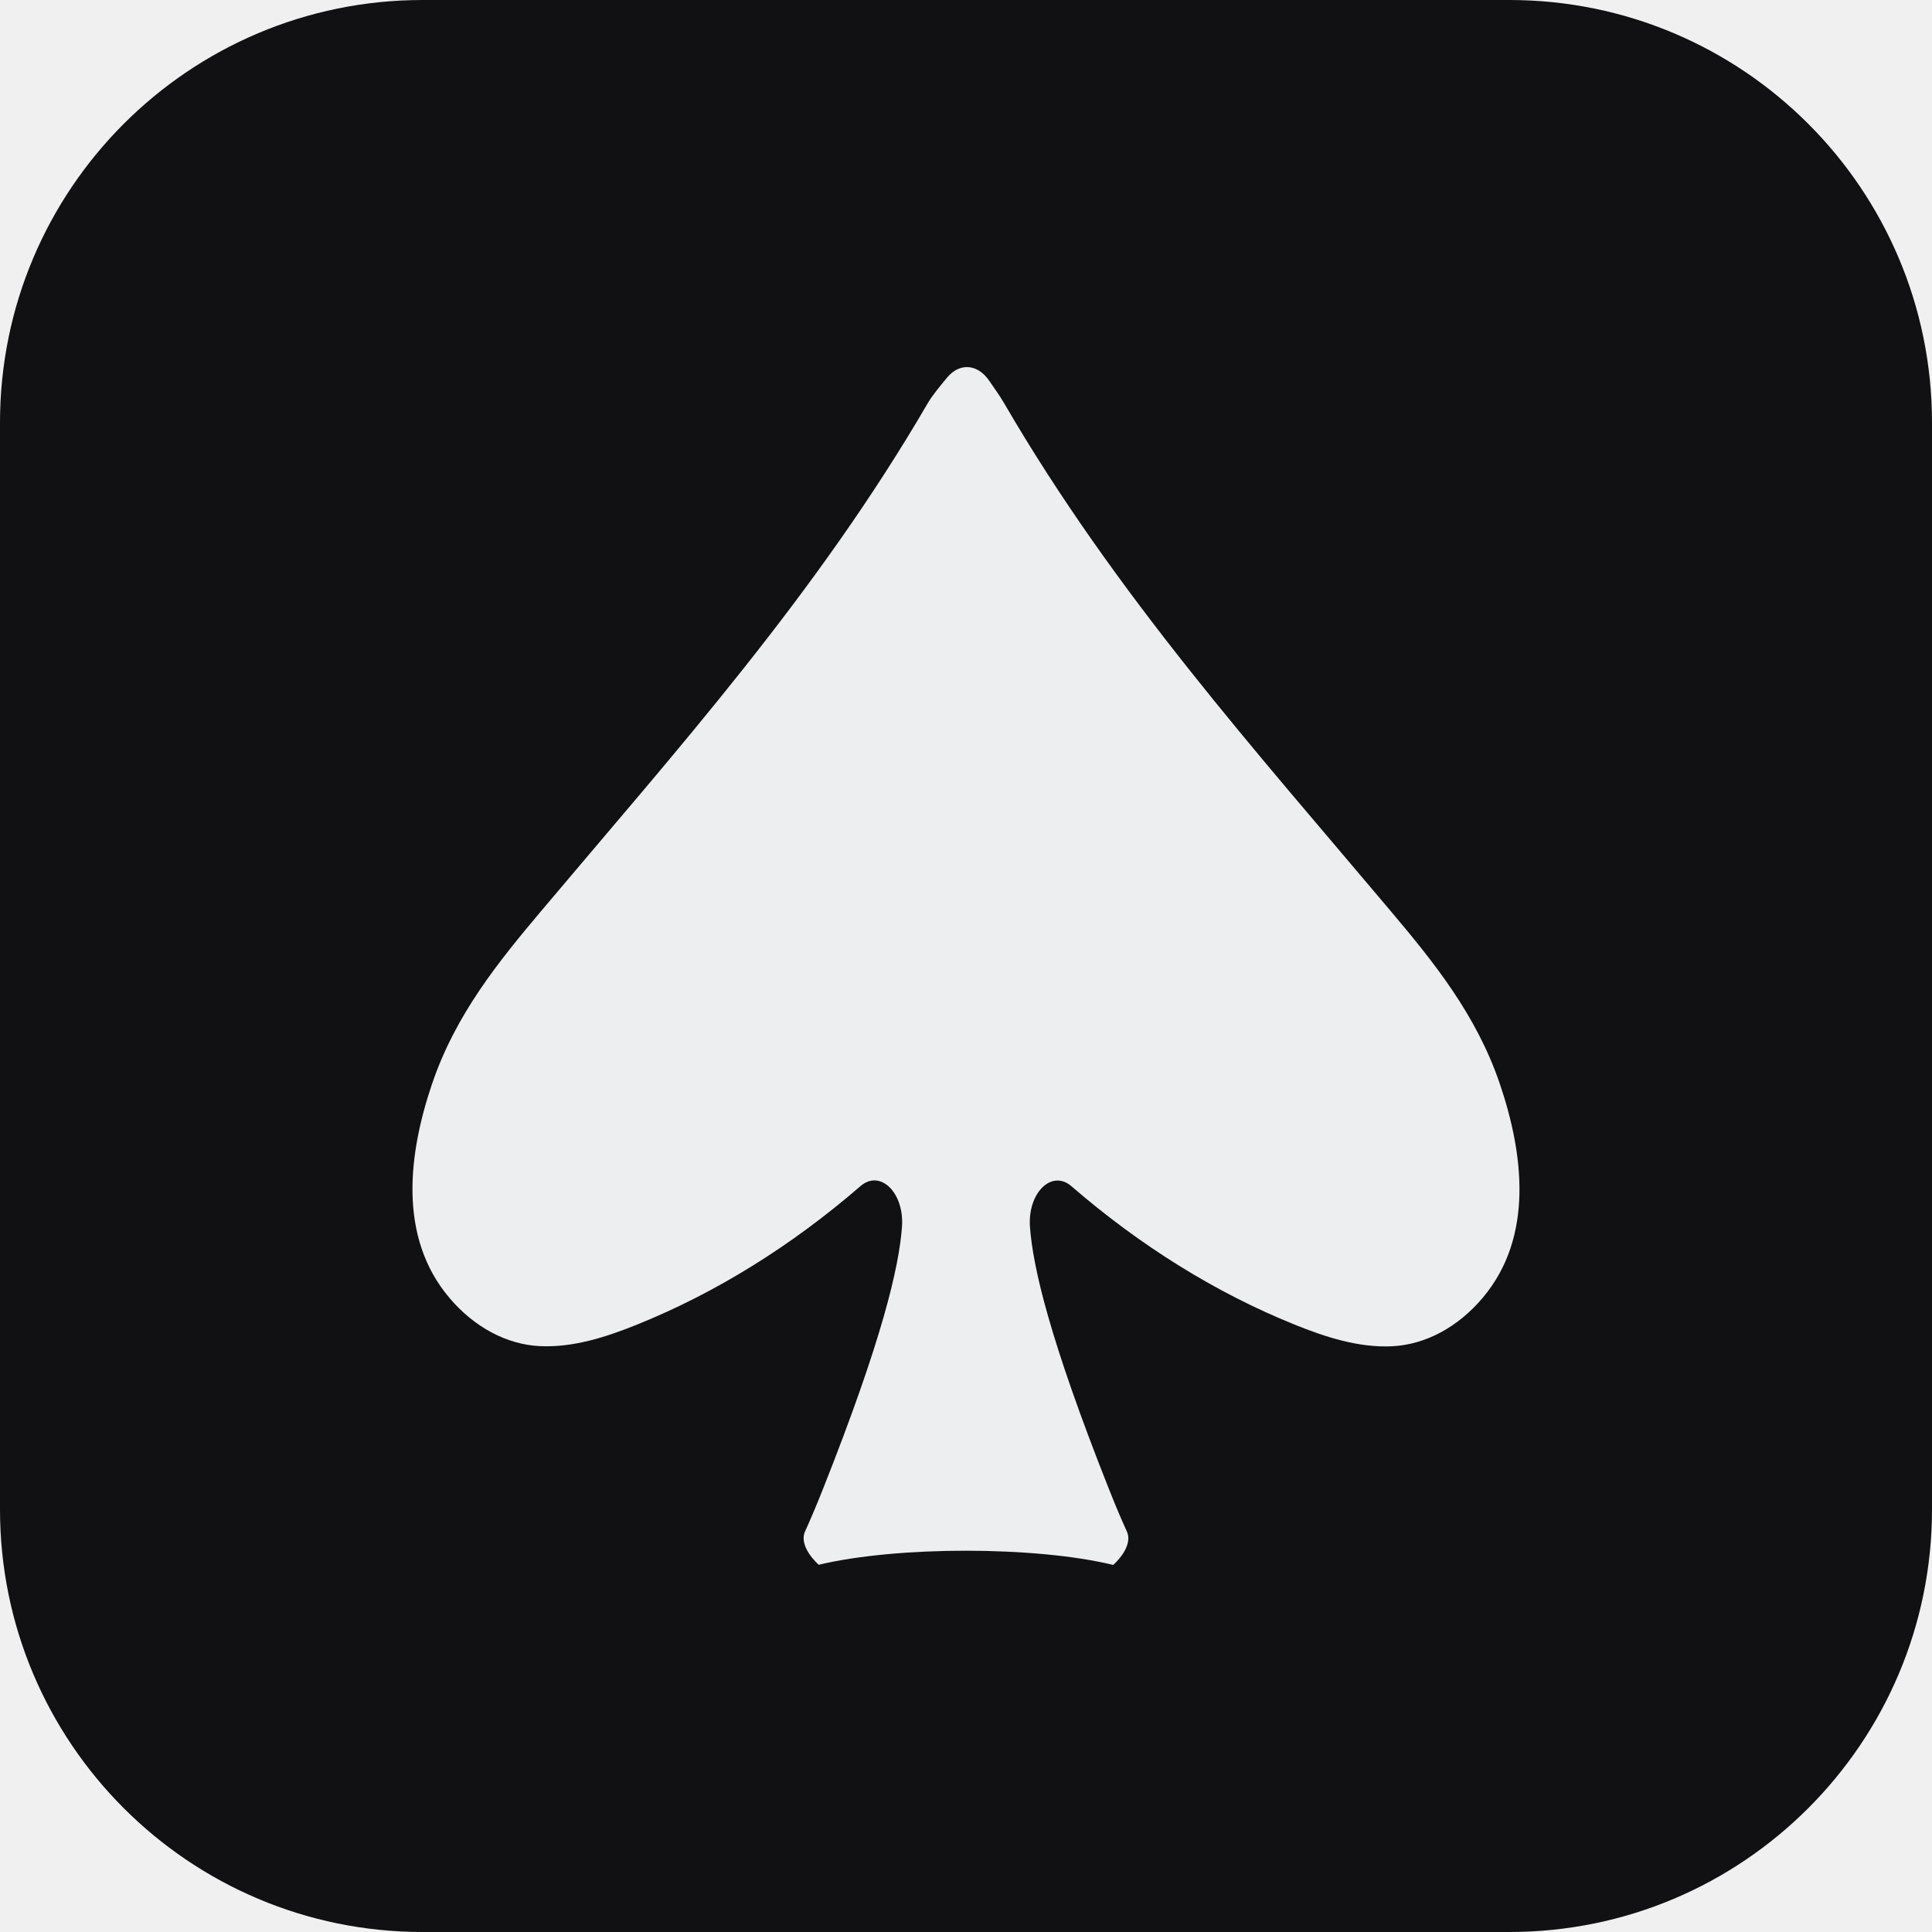
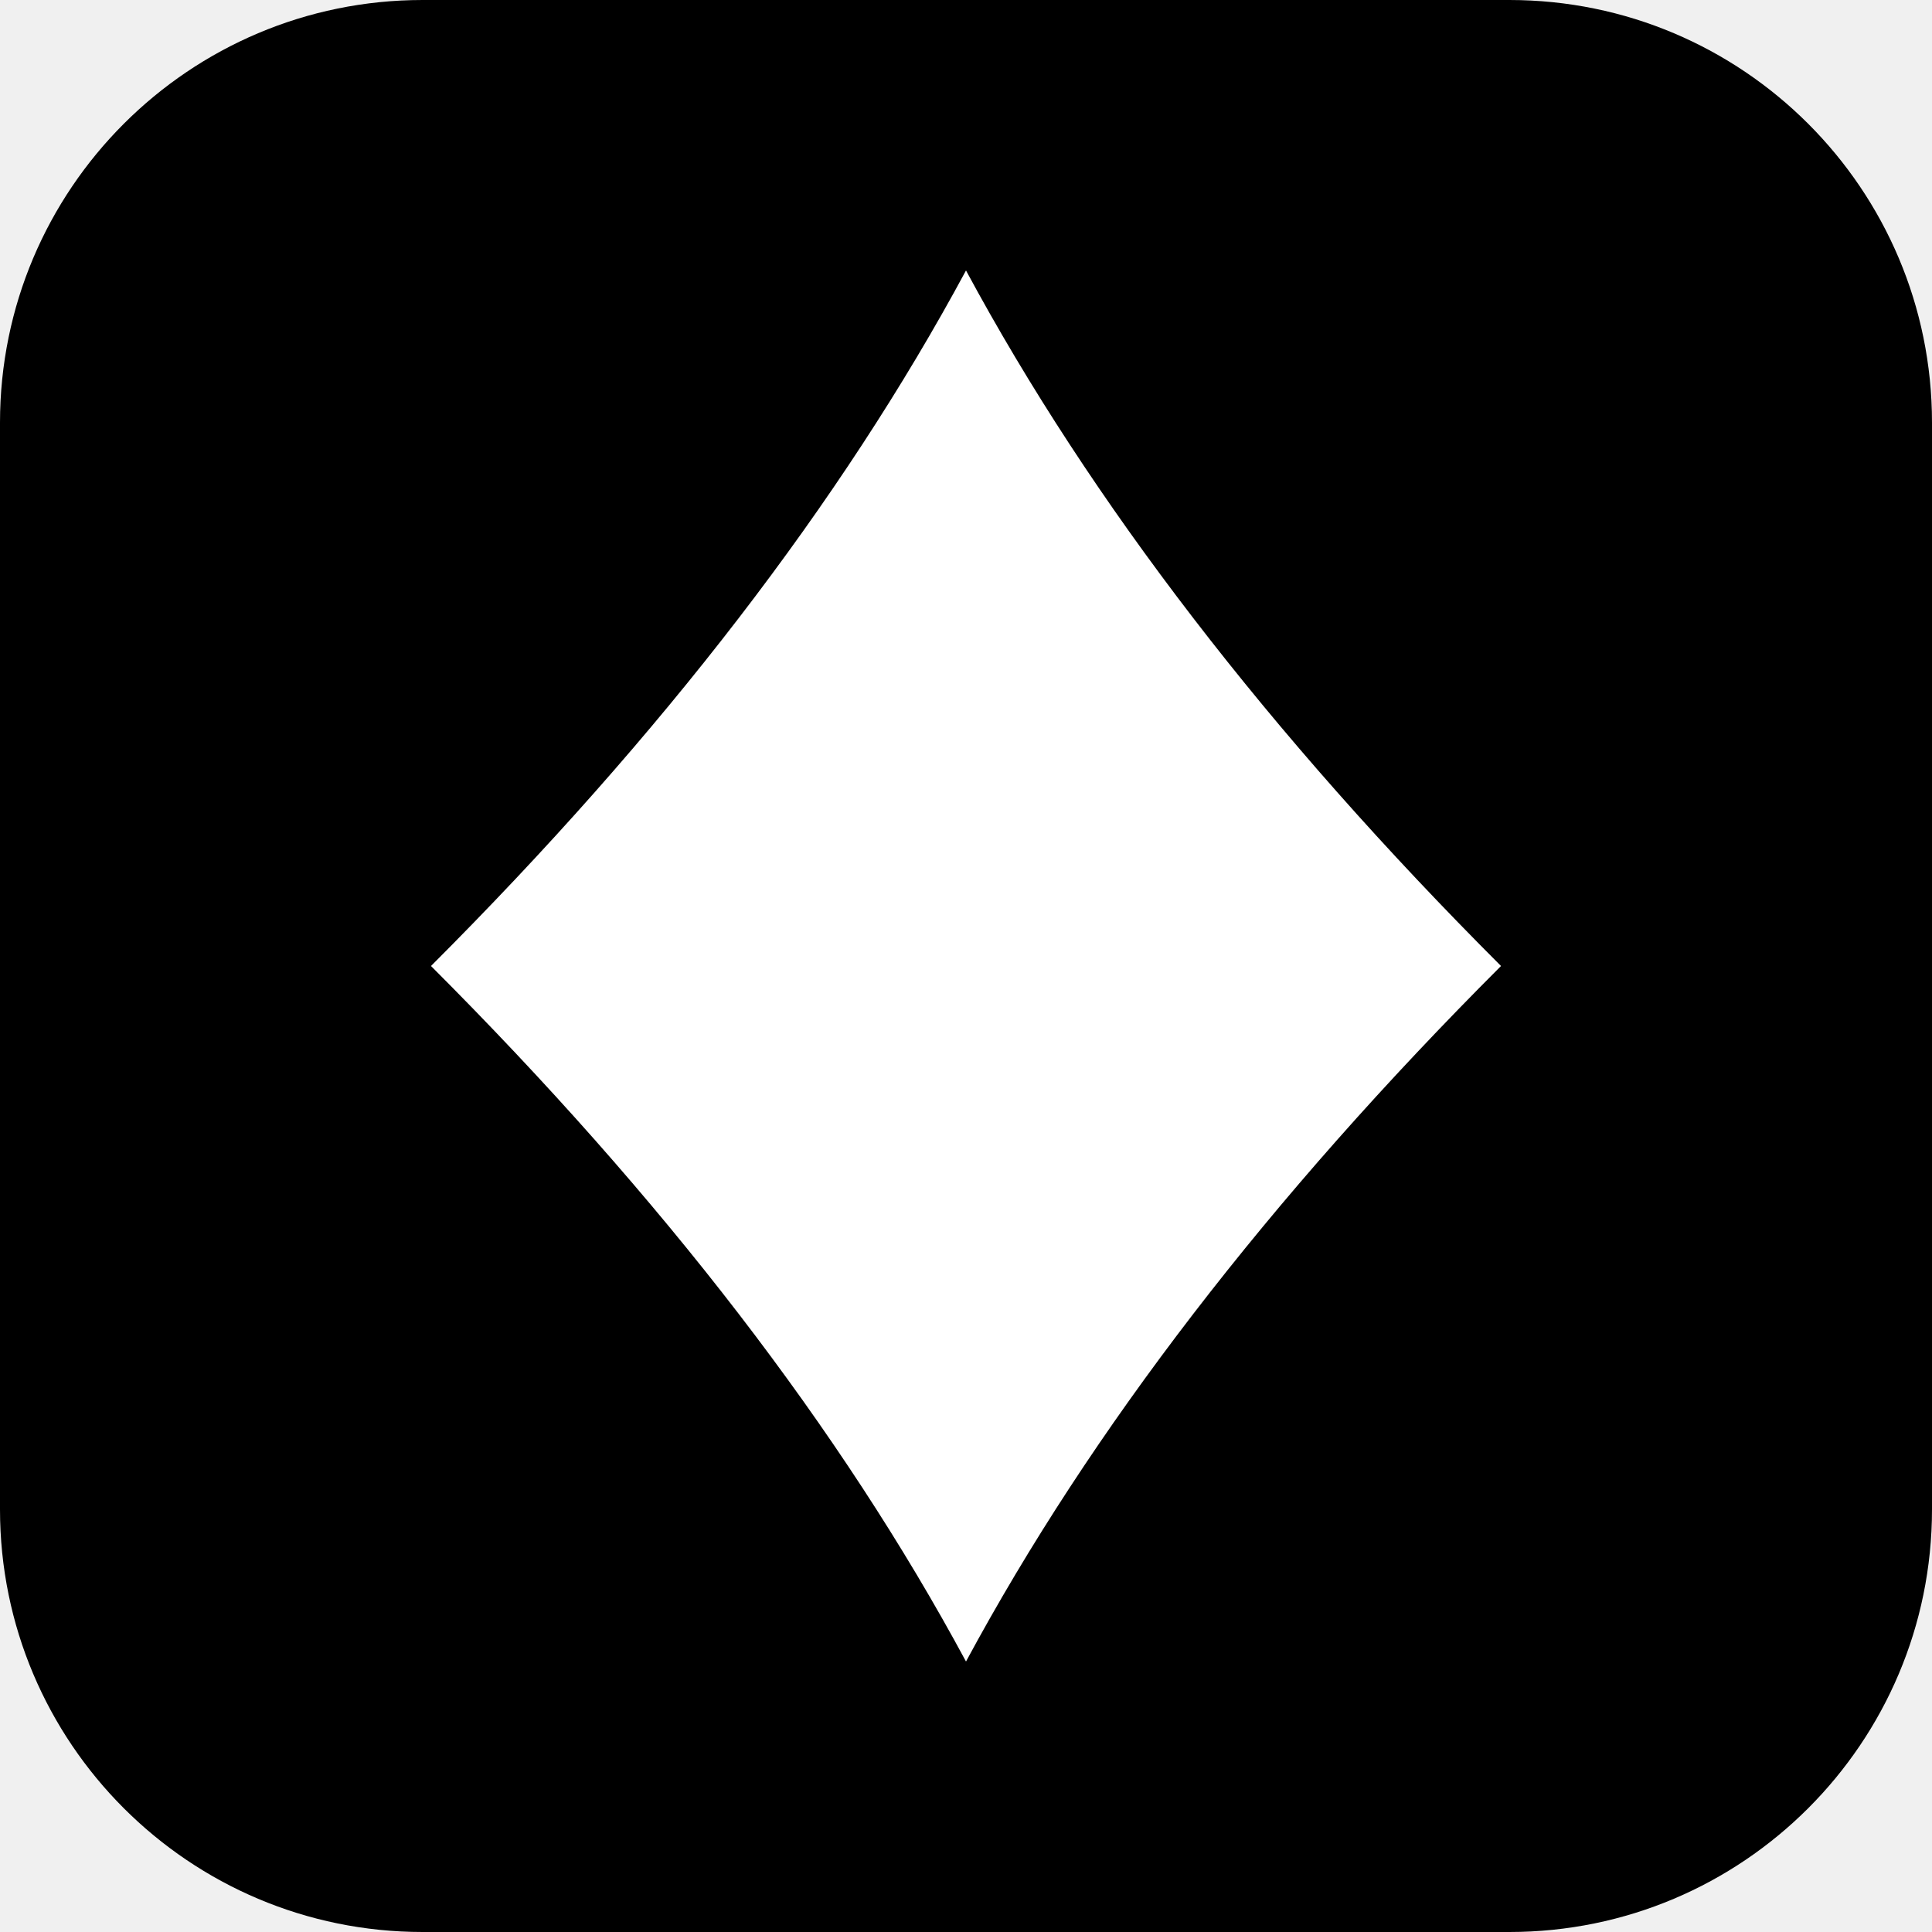
<svg xmlns="http://www.w3.org/2000/svg" viewBox="0 0 64 64" width="64" height="64" role="img" aria-label="EveryonePoker">
-   <rect width="64" height="64" rx="14" fill="#111113" />
-   <g transform="translate(13.664 12.160) scale(0.077527) translate(-697.96 -207.52)">
-     <path fill="#edeef0" fill-rule="evenodd" d="M997.38,719.34c0,0,8.85-7.63,5.82-14.31c-2.03-4.46-4.32-9.7-7.65-18.1c-25.49-64.25-32.46-94.85-33.74-111.89 c-1.1-14.62,9.25-24.82,17.71-17.51c29.54,25.55,61.69,45.51,95.23,59.08c13.6,5.5,27.64,9.99,41.81,9.3 c14.18-0.69,28.06-8.1,38.69-20.7c22.03-26.1,17.38-61.79,7.32-91.43c-10.06-29.64-28.45-52.24-46.52-73.69 c-57.79-68.64-117.7-135.29-165.31-217.17c-1.35-2.33-3.84-6-6.46-9.72c-5.03-7.16-12.65-7.6-18.01-1.05 c-3.14,3.83-6.27,7.59-8.09,10.71c-47.61,81.88-107.52,148.53-165.31,217.17c-18.07,21.46-36.46,44.05-46.52,73.69 c-10.06,29.64-14.71,65.33,7.32,91.43c10.63,12.6,24.52,20.01,38.69,20.7c14.18,0.69,28.21-3.8,41.81-9.3 c33.54-13.56,65.69-33.53,95.23-59.08c8.45-7.31,18.81,2.89,17.71,17.51c-1.28,17.04-8.25,47.64-33.74,111.89 c-3.33,8.39-5.62,13.64-7.64,18.09c-3.04,6.68,5.82,14.32,5.82,14.32 C 905,711.26 964,711.26 997.38,719.34" />
-   </g>
+   <rect width="64" height="64" rx="14" fill="#000000" />
+   <path fill="#ffffff" transform="translate(14.277 8.960) scale(0.88615)" d="M20 0Q27 13 40 26Q27 39 20 52Q13 39 0 26Q13 13 20 0Z" />
</svg>
